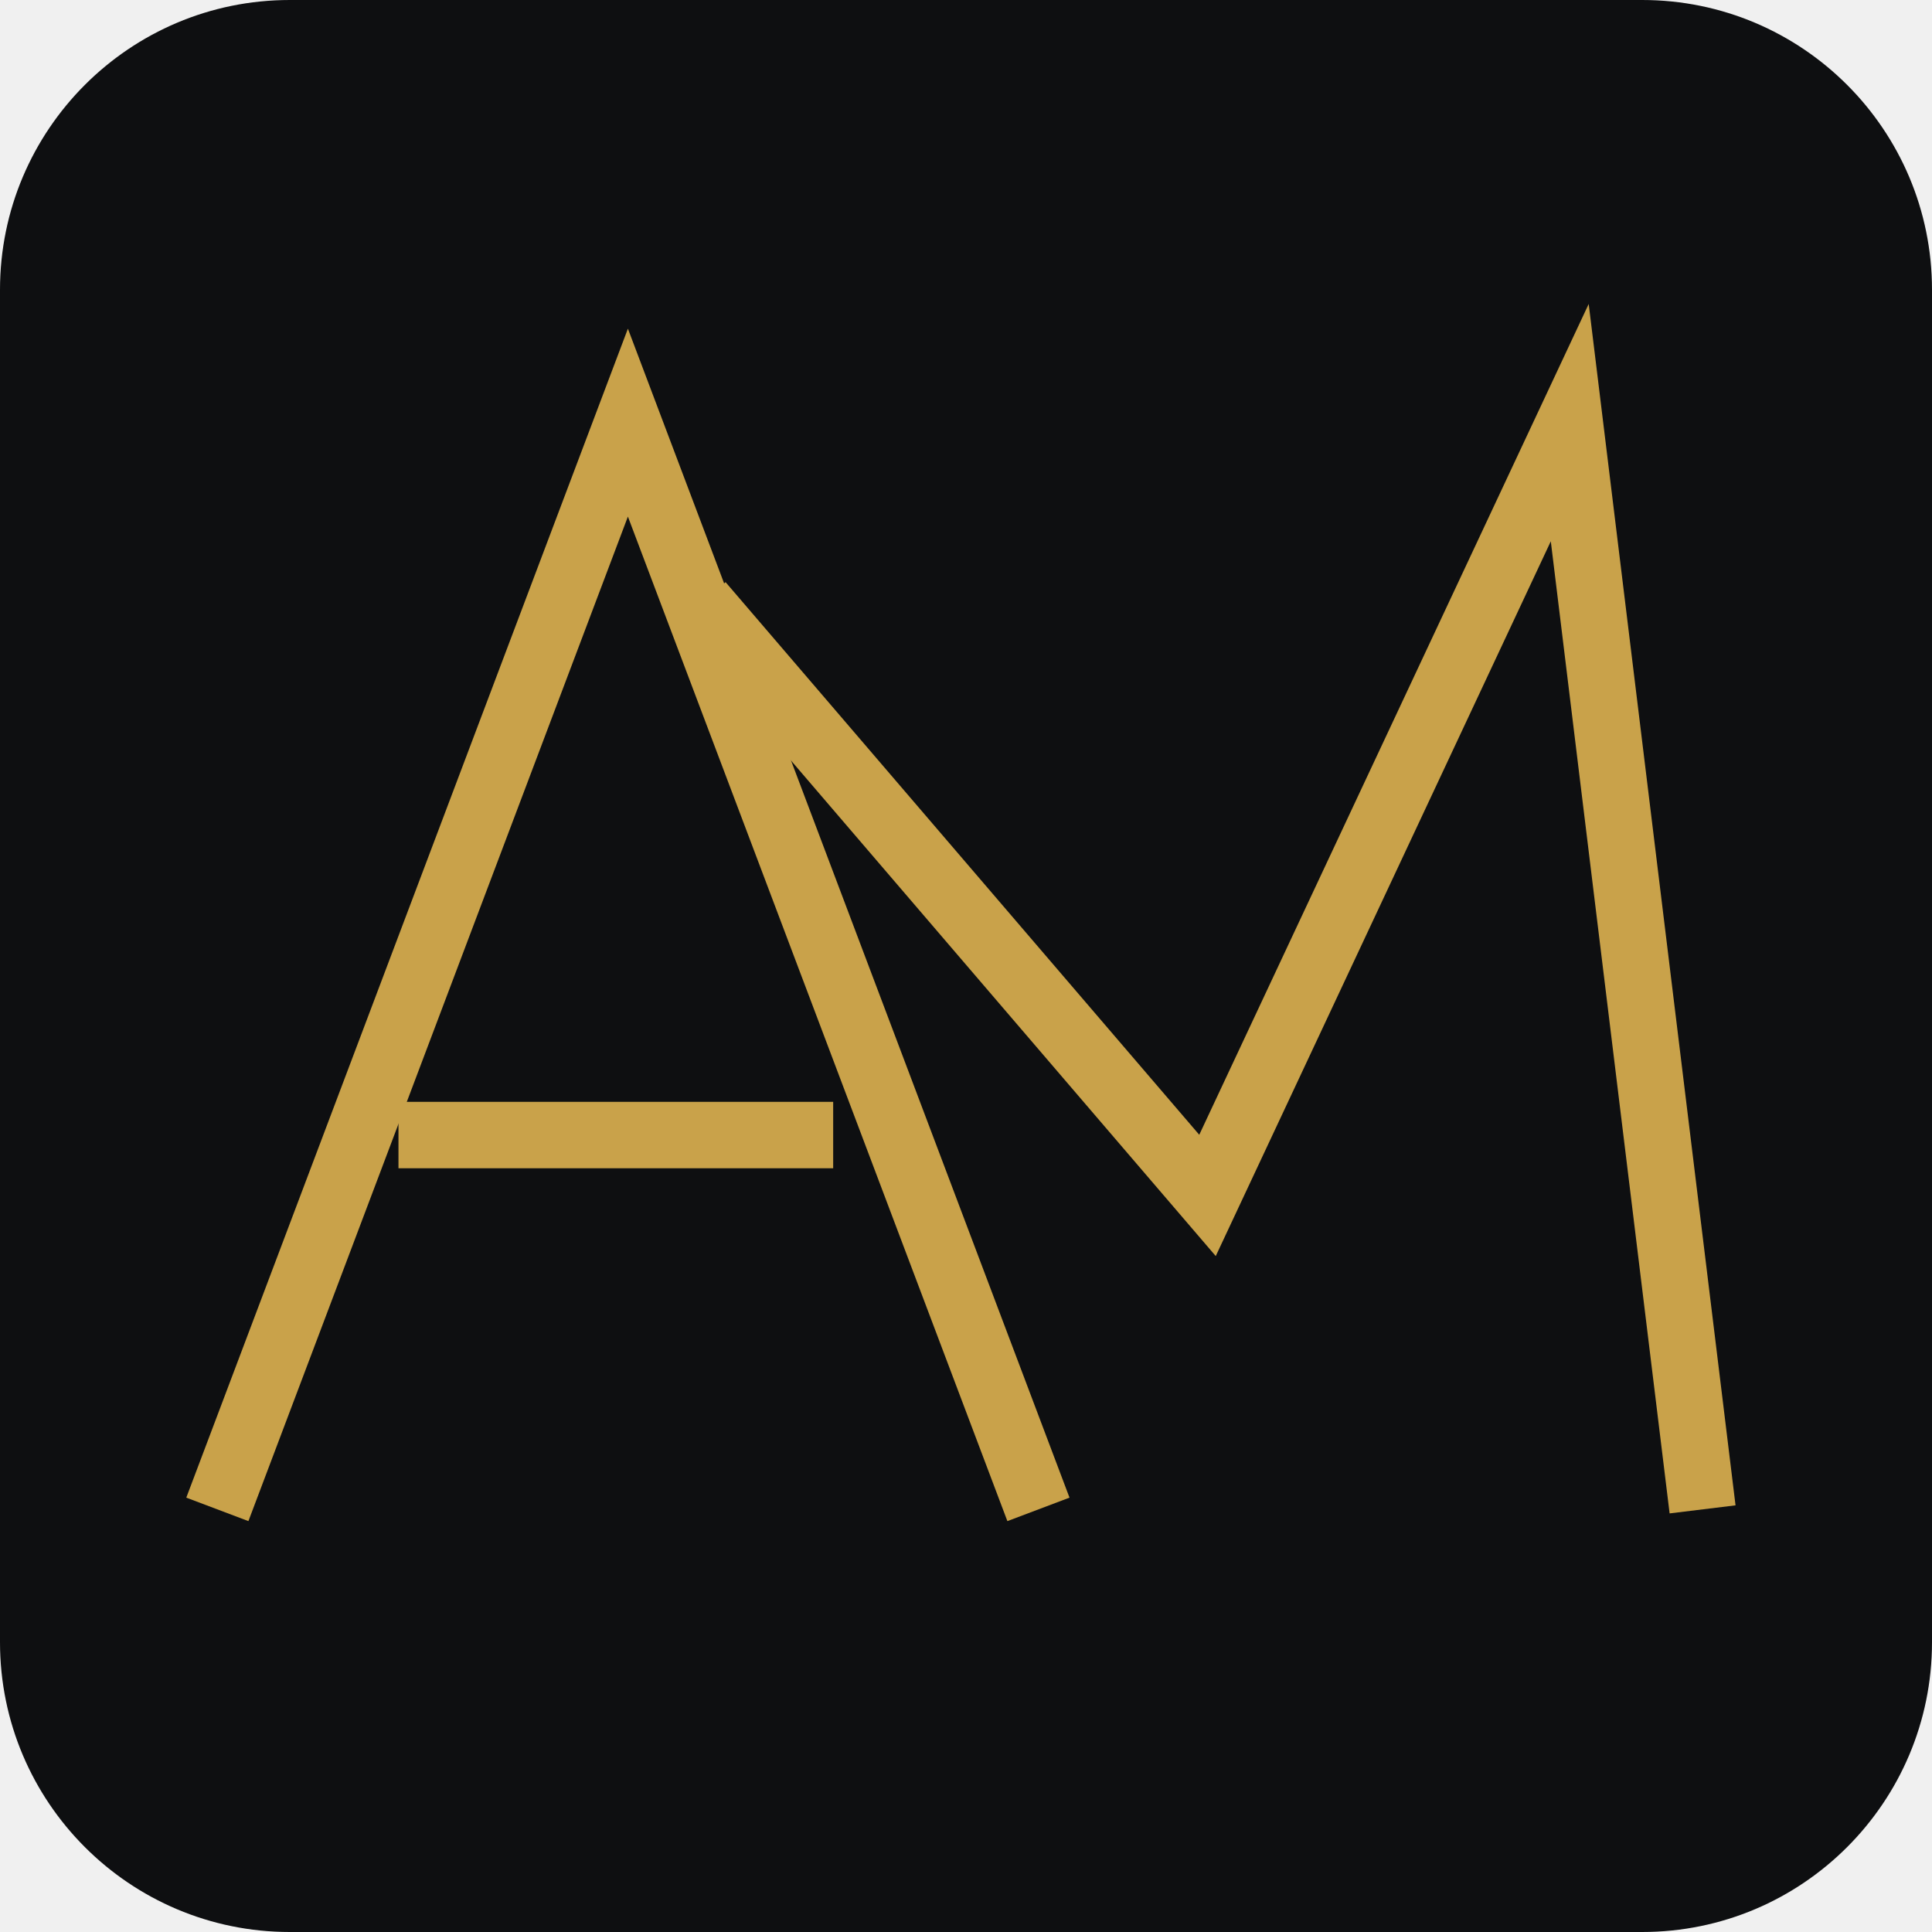
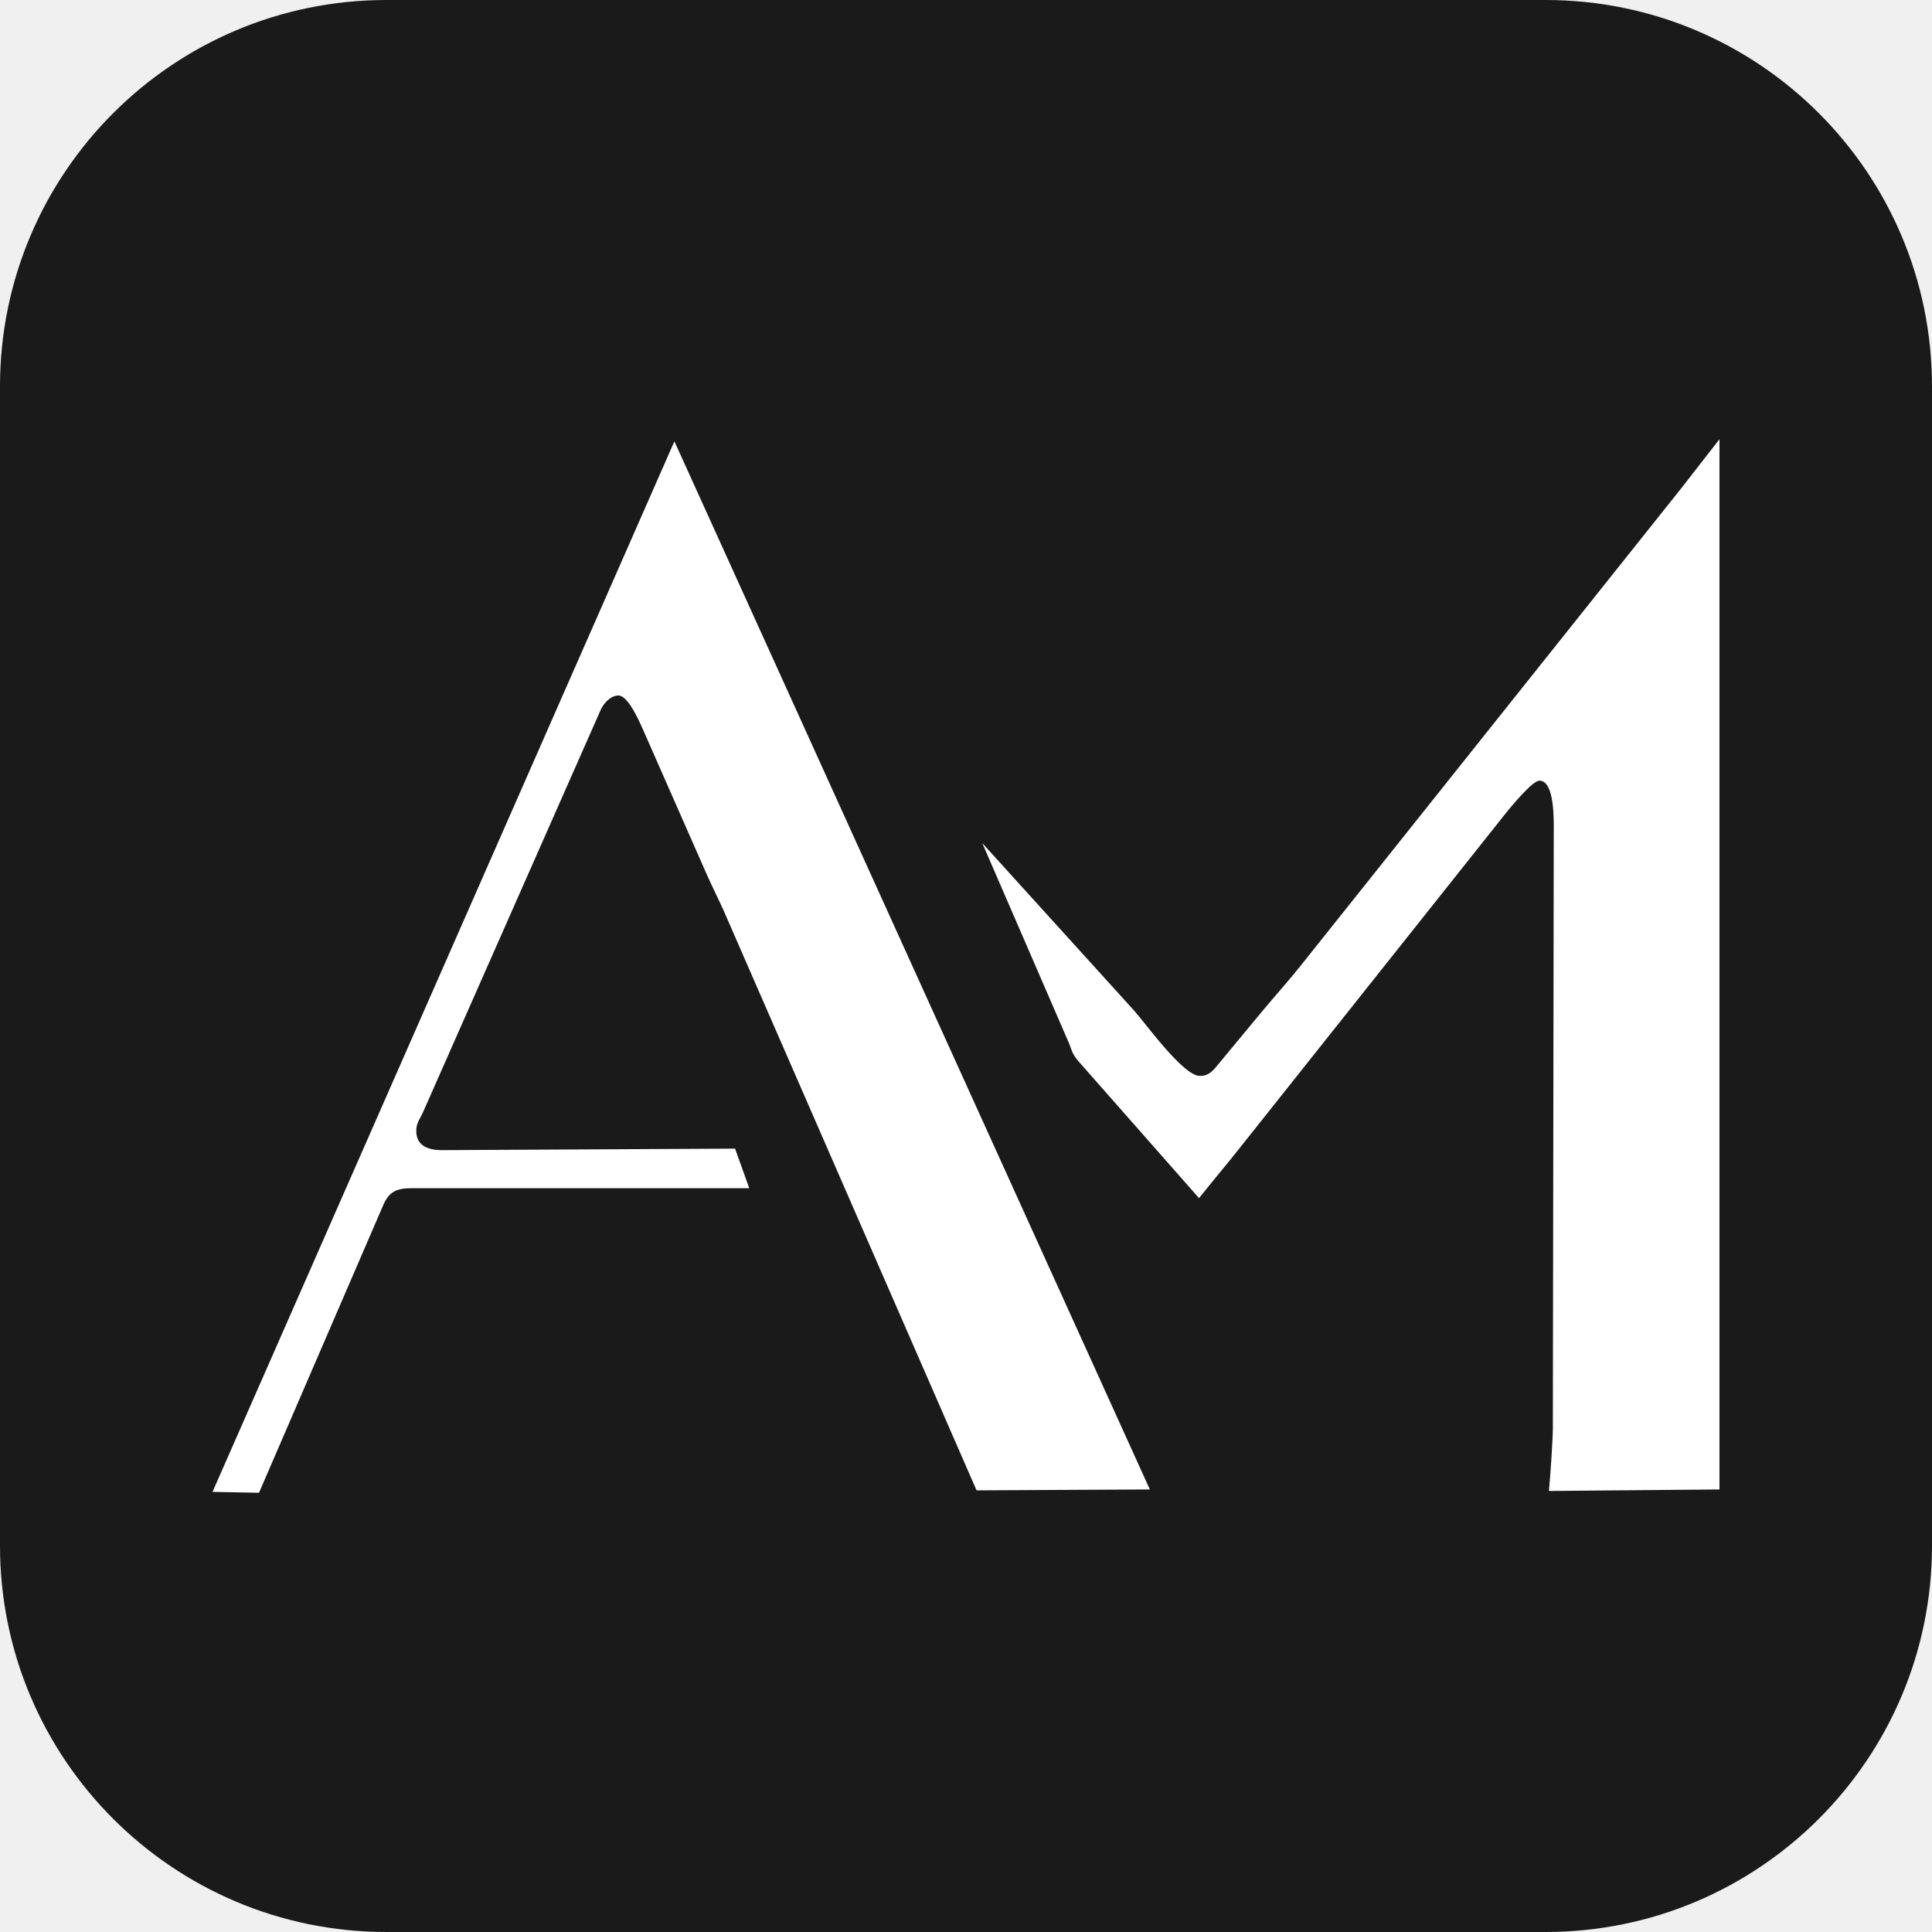
- <svg xmlns="http://www.w3.org/2000/svg" viewBox="0 0 160 160">
-   <rect width="160" height="160" rx="24" fill="#0E0F11" />
-   <g fill="none" stroke="#C9A24A" stroke-width="5.5" stroke-linejoin="miter" transform="translate(12 28)">
-     <path d="M6 97 L40 7 L74 97" />
-     <path d="M21 66 L57 66" />
-     <path d="M46 22 L88 71 L118 7 L129 97" />
-   </g>
+ <svg xmlns="http://www.w3.org/2000/svg" viewBox="0 0 64 64" width="64" height="64">
+   <rect width="64" height="64" rx="12.80" fill="#1A1A1A" />
+   <path fill="#FFFFFF" d="M56.96 49.34L56.96 14.55C56.59 15.02 56.08 15.68 55.73 16.13L43.11 31.96C42.73 32.44 42.23 33 41.82 33.49L40.27 35.36C40.13 35.53 39.97 35.65 39.74 35.64C39.2 35.64 37.97 33.93 37.58 33.49L32.54 27.93L35.4 34.53C35.48 34.71 35.5 34.9 35.72 35.15L39.72 39.69C40.13 39.17 40.64 38.57 41.05 38.05L49.88 26.94C50.04 26.74 50.77 25.85 51 25.86C51.51 25.87 51.47 27.21 51.47 27.58L51.44 47.32C51.44 47.69 51.35 49 51.31 49.39L56.96 49.34ZM38.09 49.34L22.34 14.62L7.04 49.42L8.58 49.45L12.7 39.91C12.89 39.47 13.15 39.36 13.64 39.36L24.82 39.36L24.35 38.05L14.63 38.1C14.21 38.1 13.79 37.97 13.79 37.47C13.78 37.21 13.93 37.03 14.01 36.85L19.91 23.49C20 23.3 20.23 23.03 20.5 23.04C20.8 23.06 21.14 23.81 21.27 24.1L23.37 28.87C23.57 29.33 23.81 29.8 23.97 30.16L32.35 49.37L38.09 49.34Z" />
</svg>
